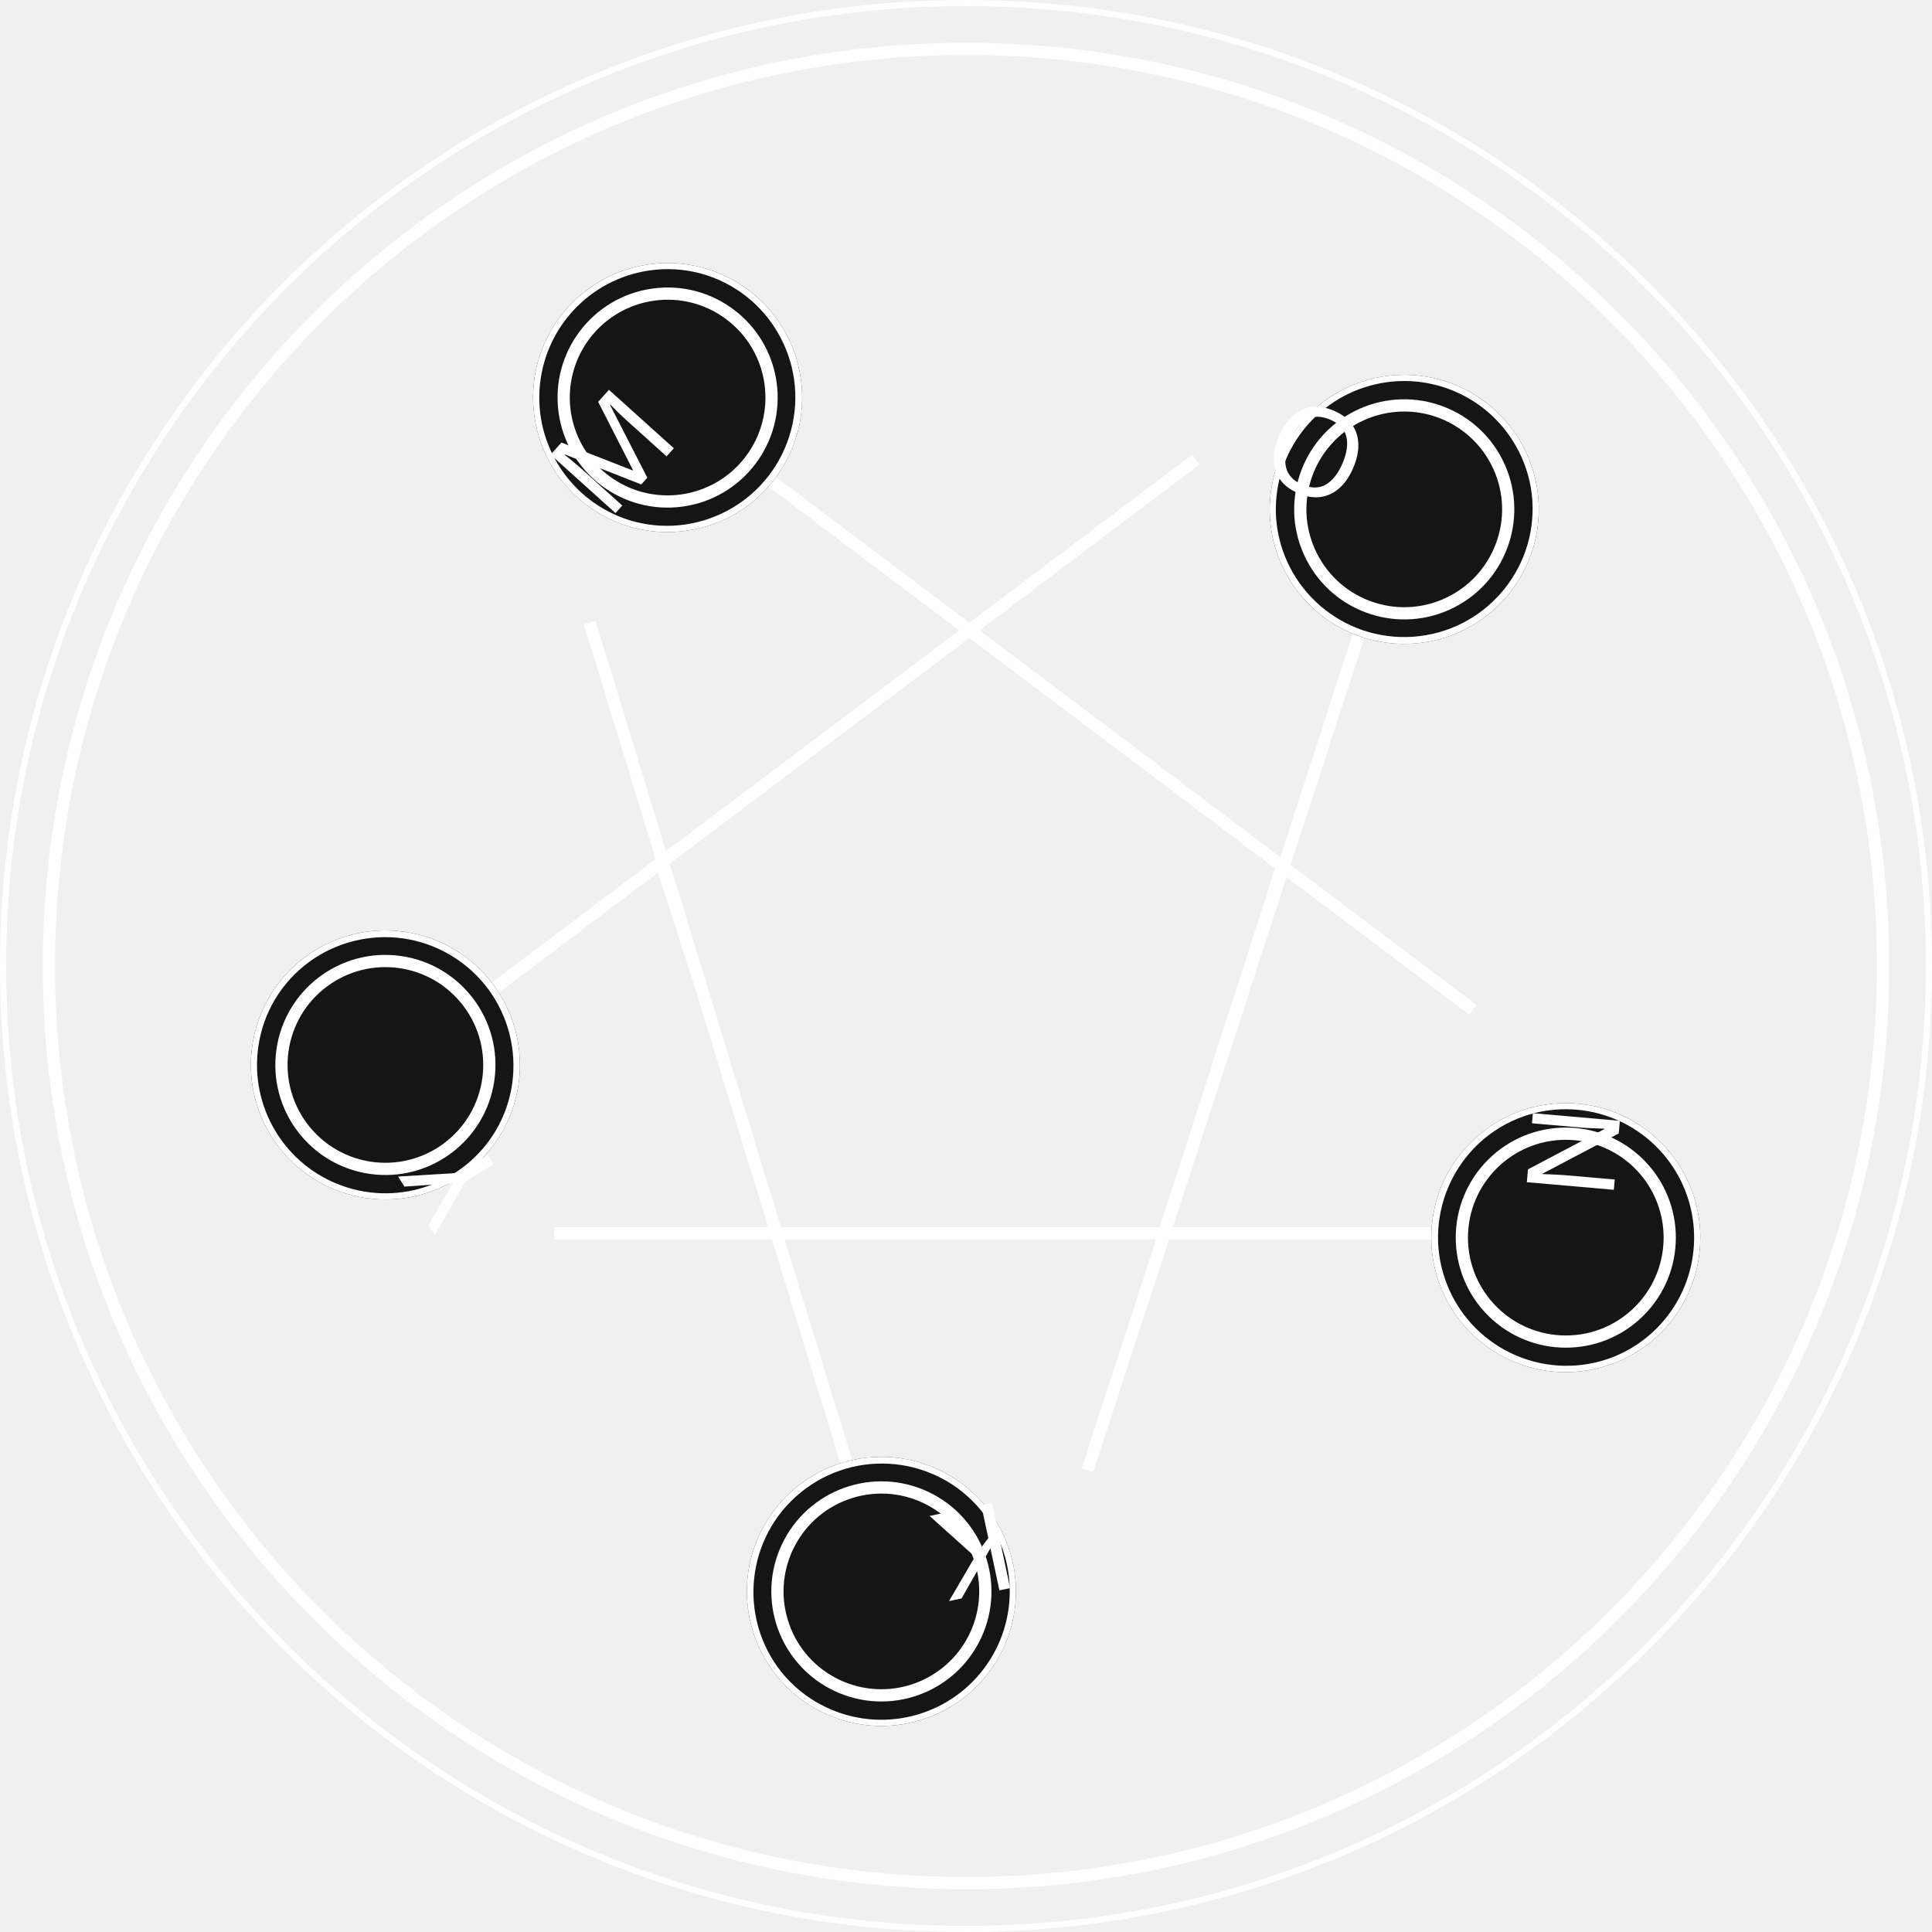
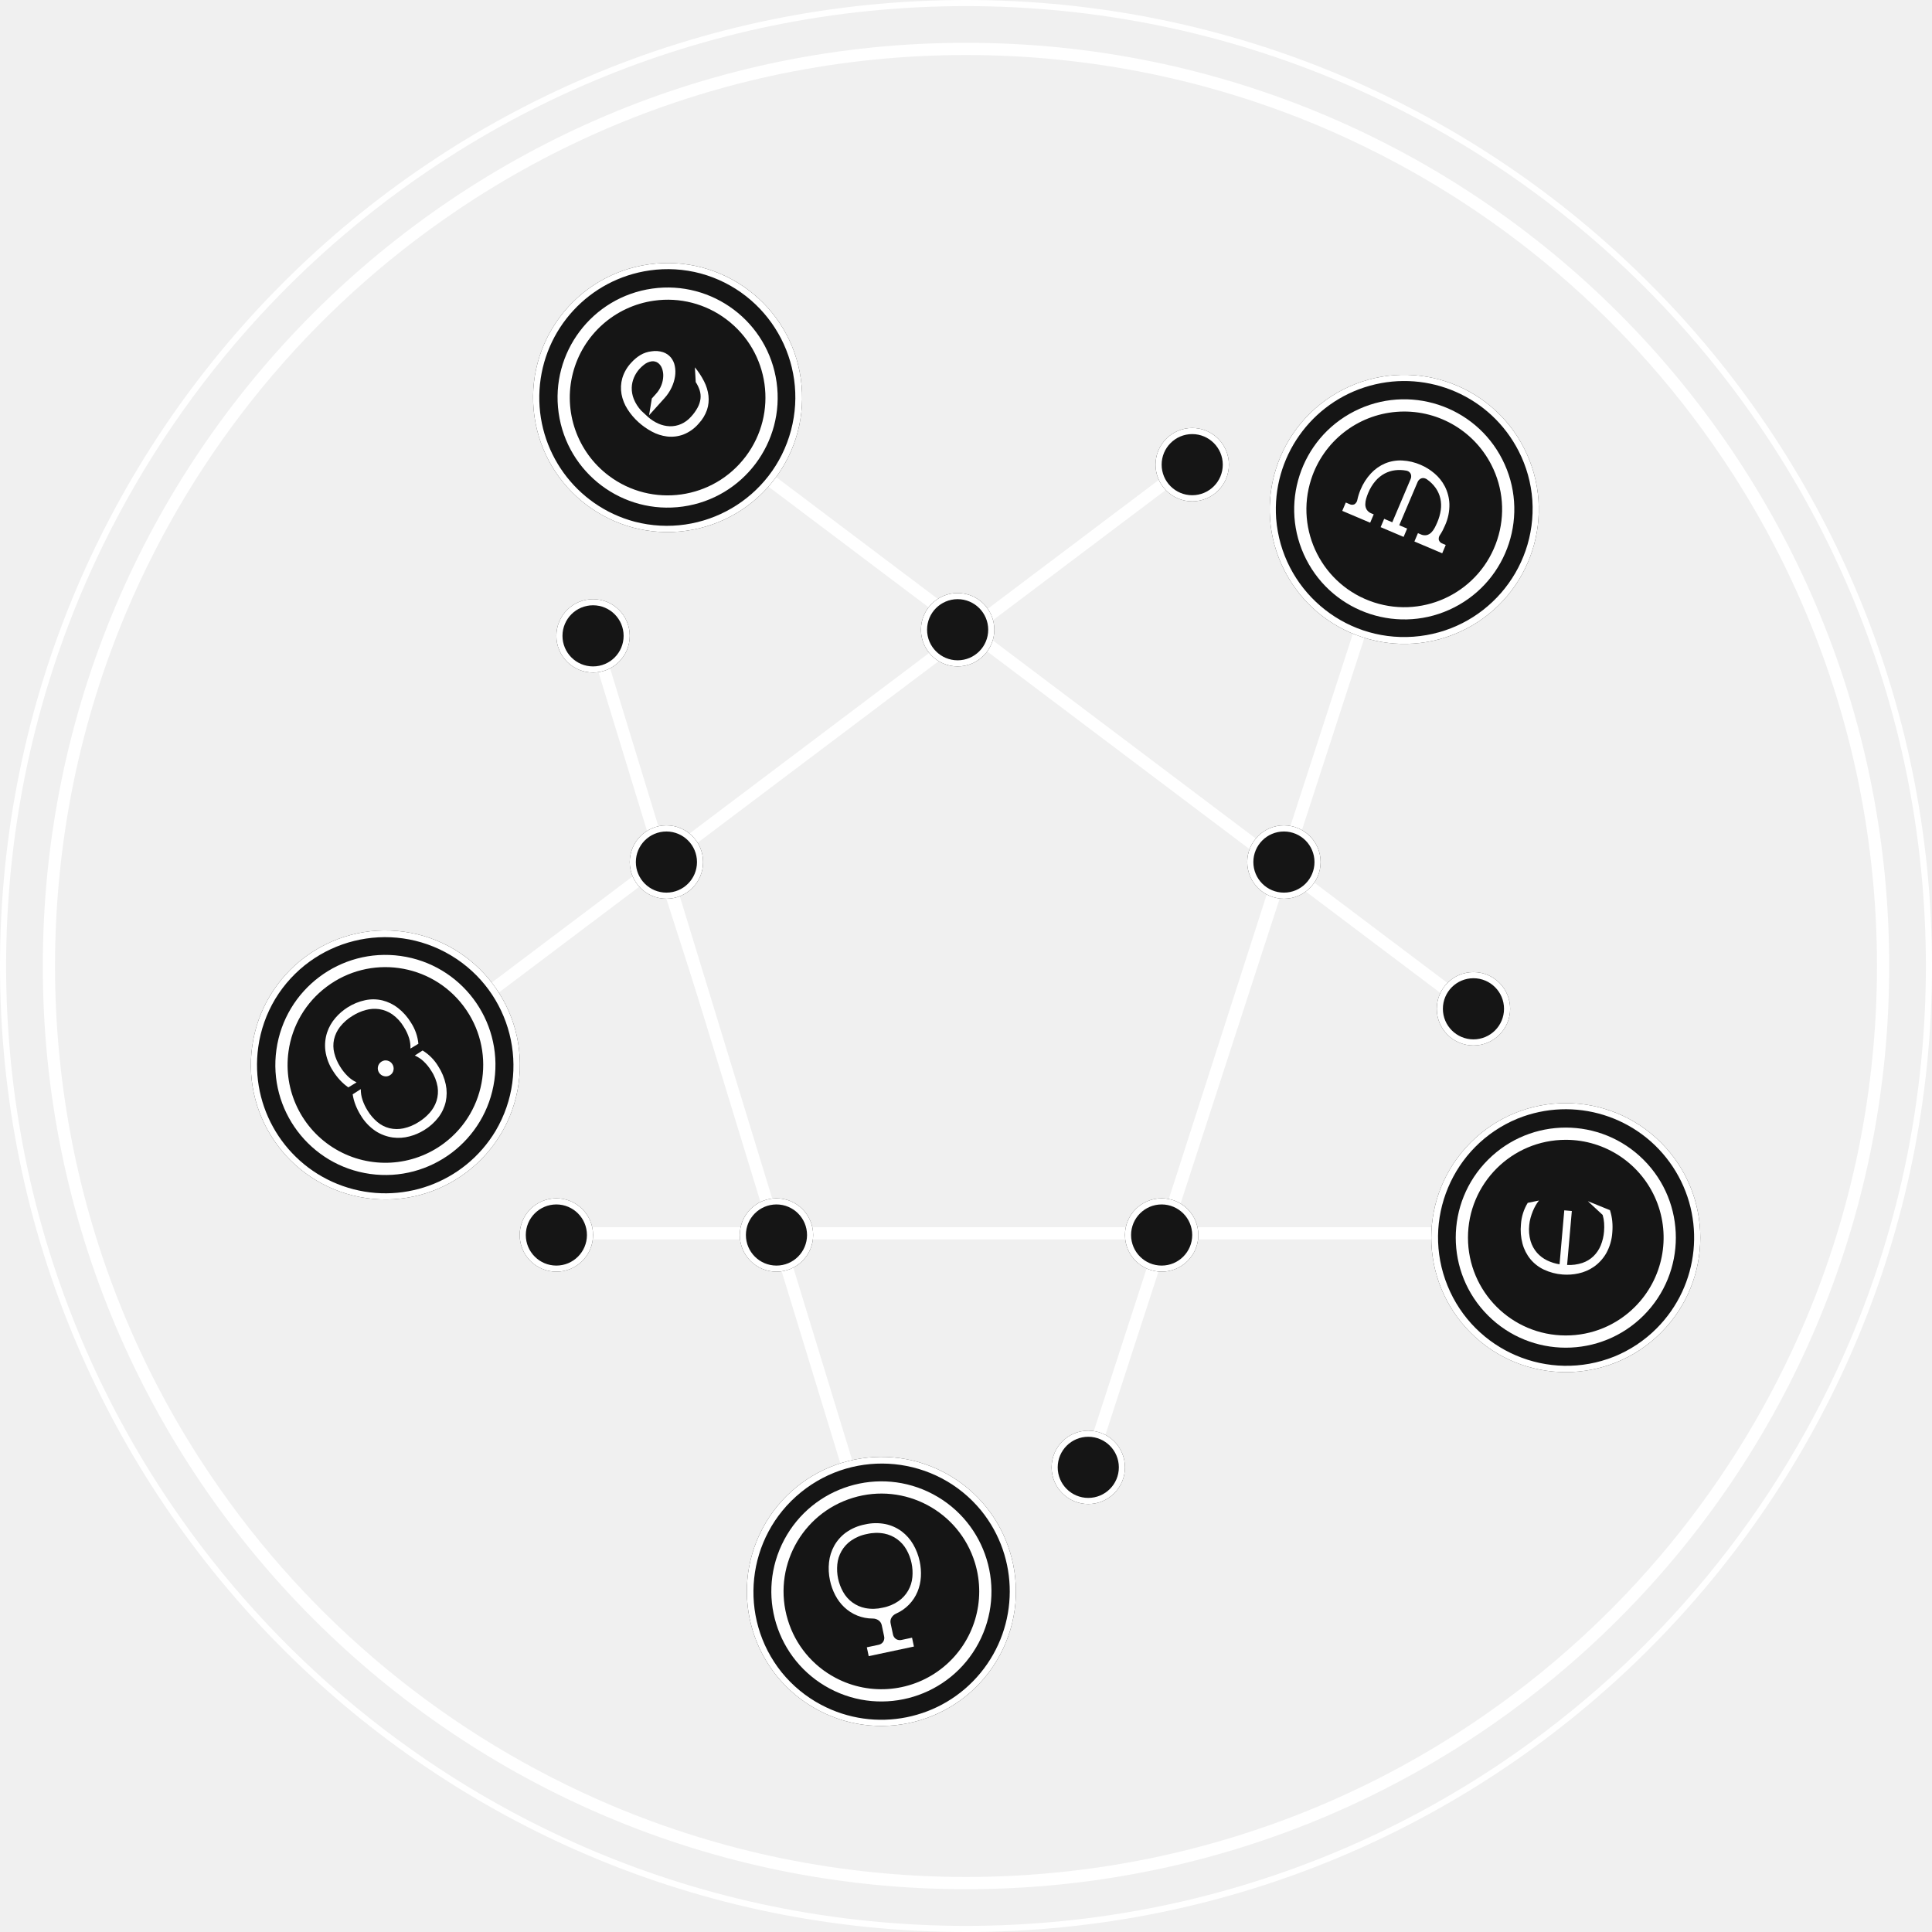
<svg xmlns="http://www.w3.org/2000/svg" width="316" height="316" viewBox="0 0 316 316">
  <g transform="translate(-672 -290)">
    <g transform="translate(-280.121 316.356) rotate(-8)">
      <path d="M116.293,117.707l-117-117L.707-.707l117,117Z" transform="translate(1045.107 186.5)" fill="#fff" />
      <circle cx="22" cy="22" r="22" transform="translate(1023.607 164)" fill="#151515" />
      <path d="M22,1a21.006,21.006,0,0,0-8.174,40.35A21.006,21.006,0,0,0,30.174,2.65,20.868,20.868,0,0,0,22,1m0-1A22,22,0,1,1,0,22,22,22,0,0,1,22,0Z" transform="translate(1023.607 164)" fill="#fff" />
      <circle cx="18" cy="18" r="18" transform="translate(1027.607 168)" fill="#151515" />
      <path d="M18,2A16,16,0,0,0,6.686,29.314,16,16,0,0,0,29.314,6.686,15.9,15.9,0,0,0,18,2m0-2A18,18,0,1,1,0,18,18,18,0,0,1,18,0Z" transform="translate(1027.607 168)" fill="#fff" />
-       <text transform="translate(1025.235 183.909) rotate(-40)" fill="#fff" font-size="20" font-family="hermetic-Regular, hermetic">
-         <tspan x="-7.42" y="21">M</tspan>
-       </text>
+       <path d="M13.42,12.88a4.538,4.538,0,0,0,1.68-.3,4.445,4.445,0,0,0,1.3-.77,3.275,3.275,0,0,0,.81-1.02,1.906,1.906,0,0,0,.21-1.07,1.488,1.488,0,0,0-.5-.93,2.606,2.606,0,0,0-1.34-.57q-.22-.04-.46-.06t-.48-.02a5.067,5.067,0,0,0-1.61.27,4.539,4.539,0,0,0-1.49.84,4.731,4.731,0,0,0-1.15,1.48,6.225,6.225,0,0,0-.61,2.19l-.02,1.46a6.409,6.409,0,0,0,.32,2.04,5.028,5.028,0,0,0,.93,1.68,4.29,4.29,0,0,0,1.5,1.13,4.75,4.75,0,0,0,2.01.41,7.248,7.248,0,0,0,1.85-.21,4.122,4.122,0,0,0,1.35-.61,3.3,3.3,0,0,0,.92-1,5.592,5.592,0,0,0,.58-1.4l1.7-1.72a12.334,12.334,0,0,1-.7,2.66,6.988,6.988,0,0,1-1.26,2.1,5.435,5.435,0,0,1-1.88,1.37,6.241,6.241,0,0,1-2.56.49,6.294,6.294,0,0,1-3.06-.68,5.771,5.771,0,0,1-1.99-1.75A6.993,6.993,0,0,1,8.4,16.5a11.009,11.009,0,0,1-.32-2.6,10.289,10.289,0,0,1,.38-2.82A6.879,6.879,0,0,1,9.64,8.71a5.828,5.828,0,0,1,2.01-1.64,6.305,6.305,0,0,1,2.87-.61,6.649,6.649,0,0,1,1.92.27,4.527,4.527,0,0,1,1.68.95,4.049,4.049,0,0,1,1.16,1.5,2.85,2.85,0,0,1,.21,1.52,3.158,3.158,0,0,1-.6,1.41,4.846,4.846,0,0,1-1.24,1.17,6.56,6.56,0,0,1-1.73.8,7.068,7.068,0,0,1-2.08.3H10.08l2.34-1.5Z" transform="translate(1025.235 183.909) rotate(-40)" fill="#fff" />
    </g>
    <path d="M51.5,1.241,1.172,38.194,20.4,98H82.6l19.228-59.806L51.5,1.241M51.5,0,103,37.815,83.329,99H19.671L0,37.815Z" transform="translate(779 393)" fill="#fff" />
    <g transform="matrix(0.454, 0.891, -0.891, 0.454, 592.701, -642.768)">
      <path d="M116.293,117.707l-117-117L.707-.707l117,117Z" transform="translate(1045.107 186.5)" fill="#fff" />
      <circle cx="22" cy="22" r="22" transform="translate(1023.607 164)" fill="#151515" />
      <path d="M22,1a21.006,21.006,0,0,0-8.174,40.35A21.006,21.006,0,0,0,30.174,2.65,20.868,20.868,0,0,0,22,1m0-1A22,22,0,1,1,0,22,22,22,0,0,1,22,0Z" transform="translate(1023.607 164)" fill="#fff" />
      <circle cx="18" cy="18" r="18" transform="translate(1027.607 168)" fill="#151515" />
      <path d="M18,2A16,16,0,0,0,6.686,29.314,16,16,0,0,0,29.314,6.686,15.9,15.9,0,0,0,18,2m0-2A18,18,0,1,1,0,18,18,18,0,0,1,18,0Z" transform="translate(1027.607 168)" fill="#fff" />
-       <text transform="translate(1023.393 182.641) rotate(-40)" fill="#fff" font-size="20" font-family="hermetic-Regular, hermetic">
-         <tspan x="-9.88" y="21">O</tspan>
-       </text>
+       <path d="M5.62,19.56h.66a.9.9,0,0,0,.77-.31,1.1,1.1,0,0,0,.13-.87,9.175,9.175,0,0,1-.16-1.68,8.9,8.9,0,0,1,.53-3.15,6.794,6.794,0,0,1,1.5-2.4,6.49,6.49,0,0,1,2.36-1.52,8.672,8.672,0,0,1,3.11-.53,8.809,8.809,0,0,1,2.56.4,7,7,0,0,1,2.42,1.3,6.9,6.9,0,0,1,1.81,2.35,8.022,8.022,0,0,1,.71,3.55q0,.42-.03.84a7.245,7.245,0,0,1-.11.84,1.07,1.07,0,0,0,.14.87.925.925,0,0,0,.78.31h.58v1.48H18.44V19.56h.46a1.59,1.59,0,0,0,.99-.27,1.624,1.624,0,0,0,.52-.69,3.1,3.1,0,0,0,.21-.92q.04-.5.04-.98a7.935,7.935,0,0,0-.26-2.08,5.242,5.242,0,0,0-.8-1.71,4.916,4.916,0,0,0-1.35-1.27,5.788,5.788,0,0,0-1.91-.76.409.409,0,0,0-.13-.02h-.13a.9.9,0,0,0-.69.29,1.114,1.114,0,0,0-.27.79v7.62h1.4v1.48H12.44V19.56h1.44V11.94a1.14,1.14,0,0,0-.26-.79.948.948,0,0,0-.82-.28q-.06.01-.14.03a5.9,5.9,0,0,0-1.68.65,4.917,4.917,0,0,0-1.36,1.16,5.311,5.311,0,0,0-.91,1.7,7.241,7.241,0,0,0-.33,2.29,8.315,8.315,0,0,0,.06.97,3.34,3.34,0,0,0,.24.93,1.668,1.668,0,0,0,.54.69,1.562,1.562,0,0,0,.96.27h.4v1.48H5.62Z" transform="translate(1023.393 182.641) rotate(-40)" fill="#fff" />
    </g>
    <g transform="translate(1798.981 -115.405) rotate(135)">
      <path d="M116.293,117.707l-117-117L.707-.707l117,117Z" transform="translate(1045.107 186.5)" fill="#fff" />
      <circle cx="22" cy="22" r="22" transform="translate(1023.607 164)" fill="#151515" />
      <path d="M22,1a21.006,21.006,0,0,0-8.174,40.35A21.006,21.006,0,0,0,30.174,2.65,20.868,20.868,0,0,0,22,1m0-1A22,22,0,1,1,0,22,22,22,0,0,1,22,0Z" transform="translate(1023.607 164)" fill="#fff" />
      <circle cx="18" cy="18" r="18" transform="translate(1027.607 168)" fill="#151515" />
      <path d="M18,2A16,16,0,0,0,6.686,29.314,16,16,0,0,0,29.314,6.686,15.9,15.9,0,0,0,18,2m0-2A18,18,0,1,1,0,18,18,18,0,0,1,18,0Z" transform="translate(1027.607 168)" fill="#fff" />
-       <text transform="translate(1025.515 184.762) rotate(-40)" fill="#fff" font-size="20" font-family="hermetic-Regular, hermetic">
-         <tspan x="-7.15" y="21">N</tspan>
-       </text>
+       <path d="M8.35,10.76l1.14-3.7a8.3,8.3,0,0,1,1.75-.53,9.838,9.838,0,0,1,1.81-.17,8.022,8.022,0,0,1,3.55.71,6.9,6.9,0,0,1,2.35,1.81,7,7,0,0,1,1.3,2.42,8.809,8.809,0,0,1,.4,2.56,8.672,8.672,0,0,1-.53,3.11,6.49,6.49,0,0,1-1.52,2.36,6.794,6.794,0,0,1-2.4,1.5,8.9,8.9,0,0,1-3.15.53,7.659,7.659,0,0,1-3.58-.8l-.54-1.8a5.311,5.311,0,0,0,.81.46,8.161,8.161,0,0,0,1.01.39,9.5,9.5,0,0,0,1.14.28,6.431,6.431,0,0,0,1.16.11,6.826,6.826,0,0,0,2.61-.45,5.168,5.168,0,0,0,1.81-1.21,5.258,5.258,0,0,0,1.1-1.75,7.271,7.271,0,0,0,.46-2.09H10.17V13.26h8.86a6.891,6.891,0,0,0-.55-2.46,4.883,4.883,0,0,0-1.26-1.72,5.264,5.264,0,0,0-1.85-1.02,7.561,7.561,0,0,0-2.32-.34,8.815,8.815,0,0,0-1.39.11,6.01,6.01,0,0,0-1.29.35l-2.02,2.6Z" transform="translate(1025.515 184.762) rotate(-40)" fill="#fff" />
    </g>
    <g transform="translate(1652.056 1205.404) rotate(-152)">
      <path d="M116.293,117.707l-117-117L.707-.707l117,117Z" transform="translate(1045.107 186.5)" fill="#fff" />
      <circle cx="22" cy="22" r="22" transform="translate(1023.607 164)" fill="#151515" />
      <path d="M22,1a21.006,21.006,0,0,0-8.174,40.35A21.006,21.006,0,0,0,30.174,2.65,20.868,20.868,0,0,0,22,1m0-1A22,22,0,1,1,0,22,22,22,0,0,1,22,0Z" transform="translate(1023.607 164)" fill="#fff" />
      <circle cx="18" cy="18" r="18" transform="translate(1027.607 168)" fill="#151515" />
      <path d="M18,2A16,16,0,0,0,6.686,29.314,16,16,0,0,0,29.314,6.686,15.9,15.9,0,0,0,18,2m0-2A18,18,0,1,1,0,18,18,18,0,0,1,18,0Z" transform="translate(1027.607 168)" fill="#fff" />
-       <text transform="translate(1027.976 187) rotate(-40)" fill="#fff" font-size="20" font-family="hermetic-Regular, hermetic">
-         <tspan x="-8.5" y="21">K</tspan>
-       </text>
+       <path d="M7,14.08a9.417,9.417,0,0,1,.34-2.54A7.485,7.485,0,0,1,8.37,9.31a6.731,6.731,0,0,1,4.17-2.79,1.666,1.666,0,0,0,.9-.51,1.315,1.315,0,0,0,.32-.89V3.34a1.2,1.2,0,0,0-.33-.89,1.2,1.2,0,0,0-.89-.33H10.82V.64h7.56V2.12H16.46a1.2,1.2,0,0,0-.89.33,1.2,1.2,0,0,0-.33.89V5.12a1.315,1.315,0,0,0,.32.89,1.666,1.666,0,0,0,.9.51,6.731,6.731,0,0,1,4.17,2.79,7.485,7.485,0,0,1,1.03,2.23A9.417,9.417,0,0,1,22,14.08,9.294,9.294,0,0,1,21.54,17a7.12,7.12,0,0,1-1.4,2.48A6.8,6.8,0,0,1,17.8,21.2a7.877,7.877,0,0,1-3.3.64,7.893,7.893,0,0,1-3.29-.64,6.779,6.779,0,0,1-2.35-1.72A7.12,7.12,0,0,1,7.46,17,9.294,9.294,0,0,1,7,14.08Zm7.5,6.16a6.762,6.762,0,0,0,2.78-.52,5.334,5.334,0,0,0,3.01-3.35,7.667,7.667,0,0,0,0-4.58,5.334,5.334,0,0,0-3.01-3.35,6.762,6.762,0,0,0-2.78-.52,6.762,6.762,0,0,0-2.78.52,5.334,5.334,0,0,0-3.01,3.35,7.667,7.667,0,0,0,0,4.58,5.334,5.334,0,0,0,3.01,3.35A6.762,6.762,0,0,0,14.5,20.24Z" transform="translate(1027.976 187) rotate(-40)" fill="#fff" />
    </g>
    <g transform="translate(405.326 1473.73) rotate(-82)">
      <path d="M116.293,117.707l-117-117L.707-.707l117,117Z" transform="translate(1045.107 186.5)" fill="#fff" />
      <circle cx="22" cy="22" r="22" transform="translate(1023.607 164)" fill="#151515" />
      <path d="M22,1a21.006,21.006,0,0,0-8.174,40.35A21.006,21.006,0,0,0,30.174,2.65,20.868,20.868,0,0,0,22,1m0-1A22,22,0,1,1,0,22,22,22,0,0,1,22,0Z" transform="translate(1023.607 164)" fill="#fff" />
      <circle cx="18" cy="18" r="18" transform="translate(1027.607 168)" fill="#151515" />
      <path d="M18,2A16,16,0,0,0,6.686,29.314,16,16,0,0,0,29.314,6.686,15.9,15.9,0,0,0,18,2m0-2A18,18,0,1,1,0,18,18,18,0,0,1,18,0Z" transform="translate(1027.607 168)" fill="#fff" />
-       <text transform="translate(1024.662 184.482) rotate(-40)" fill="#fff" font-size="20" font-family="hermetic-Regular, hermetic">
-         <tspan x="-12.83" y="21">Y</tspan>
-       </text>
+       <path d="M15.17,19.52a5.114,5.114,0,0,0,1.54.71,7.409,7.409,0,0,0,2.02.25,6.734,6.734,0,0,0,2.76-.51,5.088,5.088,0,0,0,1.86-1.37,5.465,5.465,0,0,0,1.05-1.96,7.961,7.961,0,0,0,.33-2.3,7.572,7.572,0,0,0-.44-2.71,5.261,5.261,0,0,0-1.23-1.92,4.9,4.9,0,0,0-1.9-1.14,7.644,7.644,0,0,0-2.43-.37,8.191,8.191,0,0,0-1.93.22,5.291,5.291,0,0,0-1.65.7l.02-1.58a8.3,8.3,0,0,1,1.75-.53,9.838,9.838,0,0,1,1.81-.17,8.022,8.022,0,0,1,3.55.71,6.9,6.9,0,0,1,2.35,1.81,7,7,0,0,1,1.3,2.42,8.809,8.809,0,0,1,.4,2.56,8.672,8.672,0,0,1-.53,3.11,6.49,6.49,0,0,1-1.52,2.36,6.794,6.794,0,0,1-2.4,1.5,8.9,8.9,0,0,1-3.15.53,7.659,7.659,0,0,1-3.58-.8Zm-1.32,1.52a7.659,7.659,0,0,1-3.58.8,8.813,8.813,0,0,1-3.14-.53,6.811,6.811,0,0,1-2.39-1.5,6.6,6.6,0,0,1-1.53-2.36,8.528,8.528,0,0,1-.54-3.11,8.809,8.809,0,0,1,.4-2.56,7,7,0,0,1,1.3-2.42A6.9,6.9,0,0,1,6.72,7.55a8.022,8.022,0,0,1,3.55-.71,9.838,9.838,0,0,1,1.81.17,8.3,8.3,0,0,1,1.75.53l.02,1.58a5.291,5.291,0,0,0-1.65-.7,8.191,8.191,0,0,0-1.93-.22,7.644,7.644,0,0,0-2.43.37,4.9,4.9,0,0,0-1.9,1.14,5.261,5.261,0,0,0-1.23,1.92,7.572,7.572,0,0,0-.44,2.71,7.961,7.961,0,0,0,.33,2.3A5.465,5.465,0,0,0,5.65,18.6a5.088,5.088,0,0,0,1.86,1.37,6.734,6.734,0,0,0,2.76.51,7.409,7.409,0,0,0,2.02-.25,5.114,5.114,0,0,0,1.54-.71Zm-.6-6.66a1.237,1.237,0,0,1,.39-.92,1.286,1.286,0,0,1,.93-.38,1.3,1.3,0,0,1,1.3,1.3,1.22,1.22,0,0,1-.38.91,1.27,1.27,0,0,1-.92.37,1.3,1.3,0,0,1-.93-.37A1.205,1.205,0,0,1,13.25,14.38Z" transform="translate(1024.662 184.482) rotate(-40)" fill="#fff" />
    </g>
    <path d="M151,2a150.111,150.111,0,0,0-30.031,3.027A148.173,148.173,0,0,0,67.694,27.446,149.441,149.441,0,0,0,13.708,93a148.236,148.236,0,0,0-8.681,27.966,150.472,150.472,0,0,0,0,60.062,148.173,148.173,0,0,0,22.418,53.275A149.441,149.441,0,0,0,93,288.292a148.236,148.236,0,0,0,27.966,8.681,150.472,150.472,0,0,0,60.062,0,148.173,148.173,0,0,0,53.275-22.418A149.441,149.441,0,0,0,288.292,209a148.237,148.237,0,0,0,8.681-27.966,150.472,150.472,0,0,0,0-60.062,148.173,148.173,0,0,0-22.418-53.275A149.441,149.441,0,0,0,209,13.708a148.237,148.237,0,0,0-27.966-8.681A150.111,150.111,0,0,0,151,2m0-2A151,151,0,1,1,0,151,151,151,0,0,1,151,0Z" transform="translate(679 297)" fill="#fff" />
    <path d="M158,1a158.166,158.166,0,0,0-31.642,3.19A156.134,156.134,0,0,0,70.221,27.813,157.461,157.461,0,0,0,13.337,96.889,156.2,156.2,0,0,0,4.19,126.358a158.541,158.541,0,0,0,0,63.284A156.134,156.134,0,0,0,27.813,245.78a157.461,157.461,0,0,0,69.076,56.883,156.2,156.2,0,0,0,29.469,9.148,158.541,158.541,0,0,0,63.284,0,156.134,156.134,0,0,0,56.137-23.623,157.461,157.461,0,0,0,56.883-69.076,156.2,156.2,0,0,0,9.148-29.469,158.541,158.541,0,0,0,0-63.284,156.134,156.134,0,0,0-23.623-56.137,157.461,157.461,0,0,0-69.076-56.883A156.2,156.2,0,0,0,189.642,4.19,158.166,158.166,0,0,0,158,1m0-1A158,158,0,1,1,0,158,158,158,0,0,1,158,0Z" transform="translate(672 290)" fill="#fff" />
+     <circle cx="6" cy="6" r="6" transform="translate(822.632 387)" fill="#151515" />
+     <path d="M6,1a5,5,0,1,0,5,5A5.006,5.006,0,0,0,6,1M6,0A6,6,0,1,1,0,6,6,6,0,0,1,6,0Z" transform="translate(822.632 387)" fill="#fff" />
+     <circle cx="6" cy="6" r="6" transform="translate(876 425)" fill="#151515" />
+     <path d="M6,1a5,5,0,1,0,5,5A5.006,5.006,0,0,0,6,1M6,0A6,6,0,1,1,0,6,6,6,0,0,1,6,0Z" transform="translate(876 425)" fill="#fff" />
+     <circle cx="6" cy="6" r="6" transform="translate(907 449)" fill="#151515" />
+     <path d="M6,1a5,5,0,1,0,5,5A5.006,5.006,0,0,0,6,1M6,0A6,6,0,1,1,0,6,6,6,0,0,1,6,0Z" transform="translate(907 449)" fill="#fff" />
+     <circle cx="6" cy="6" r="6" transform="translate(856 486)" fill="#151515" />
+     <path d="M6,1a5,5,0,1,0,5,5A5.006,5.006,0,0,0,6,1M6,0A6,6,0,1,1,0,6,6,6,0,0,1,6,0Z" transform="translate(856 486)" fill="#fff" />
+     <circle cx="6" cy="6" r="6" transform="translate(844 524)" fill="#151515" />
+     <path d="M6,1a5,5,0,1,0,5,5A5.006,5.006,0,0,0,6,1M6,0A6,6,0,1,1,0,6,6,6,0,0,1,6,0Z" transform="translate(844 524)" fill="#fff" />
+     <circle cx="6" cy="6" r="6" transform="translate(793 486)" fill="#151515" />
+     <path d="M6,1a5,5,0,1,0,5,5A5.006,5.006,0,0,0,6,1M6,0A6,6,0,1,1,0,6,6,6,0,0,1,6,0Z" transform="translate(793 486)" fill="#fff" />
+     <circle cx="6" cy="6" r="6" transform="translate(757 486)" fill="#151515" />
+     <path d="M6,1a5,5,0,1,0,5,5A5.006,5.006,0,0,0,6,1M6,0A6,6,0,1,1,0,6,6,6,0,0,1,6,0Z" transform="translate(757 486)" fill="#fff" />
+     <circle cx="6" cy="6" r="6" transform="translate(775 425)" fill="#151515" />
+     <path d="M6,1a5,5,0,1,0,5,5A5.006,5.006,0,0,0,6,1M6,0A6,6,0,1,1,0,6,6,6,0,0,1,6,0Z" transform="translate(775 425)" fill="#fff" />
+     <circle cx="6" cy="6" r="6" transform="translate(763 388)" fill="#151515" />
+     <path d="M6,1a5,5,0,1,0,5,5A5.006,5.006,0,0,0,6,1M6,0A6,6,0,1,1,0,6,6,6,0,0,1,6,0Z" transform="translate(763 388)" fill="#fff" />
+     <circle cx="6" cy="6" r="6" transform="translate(861 360)" fill="#151515" />
+     <path d="M6,1a5,5,0,1,0,5,5A5.006,5.006,0,0,0,6,1M6,0A6,6,0,1,1,0,6,6,6,0,0,1,6,0Z" transform="translate(861 360)" fill="#fff" />
  </g>
</svg>
